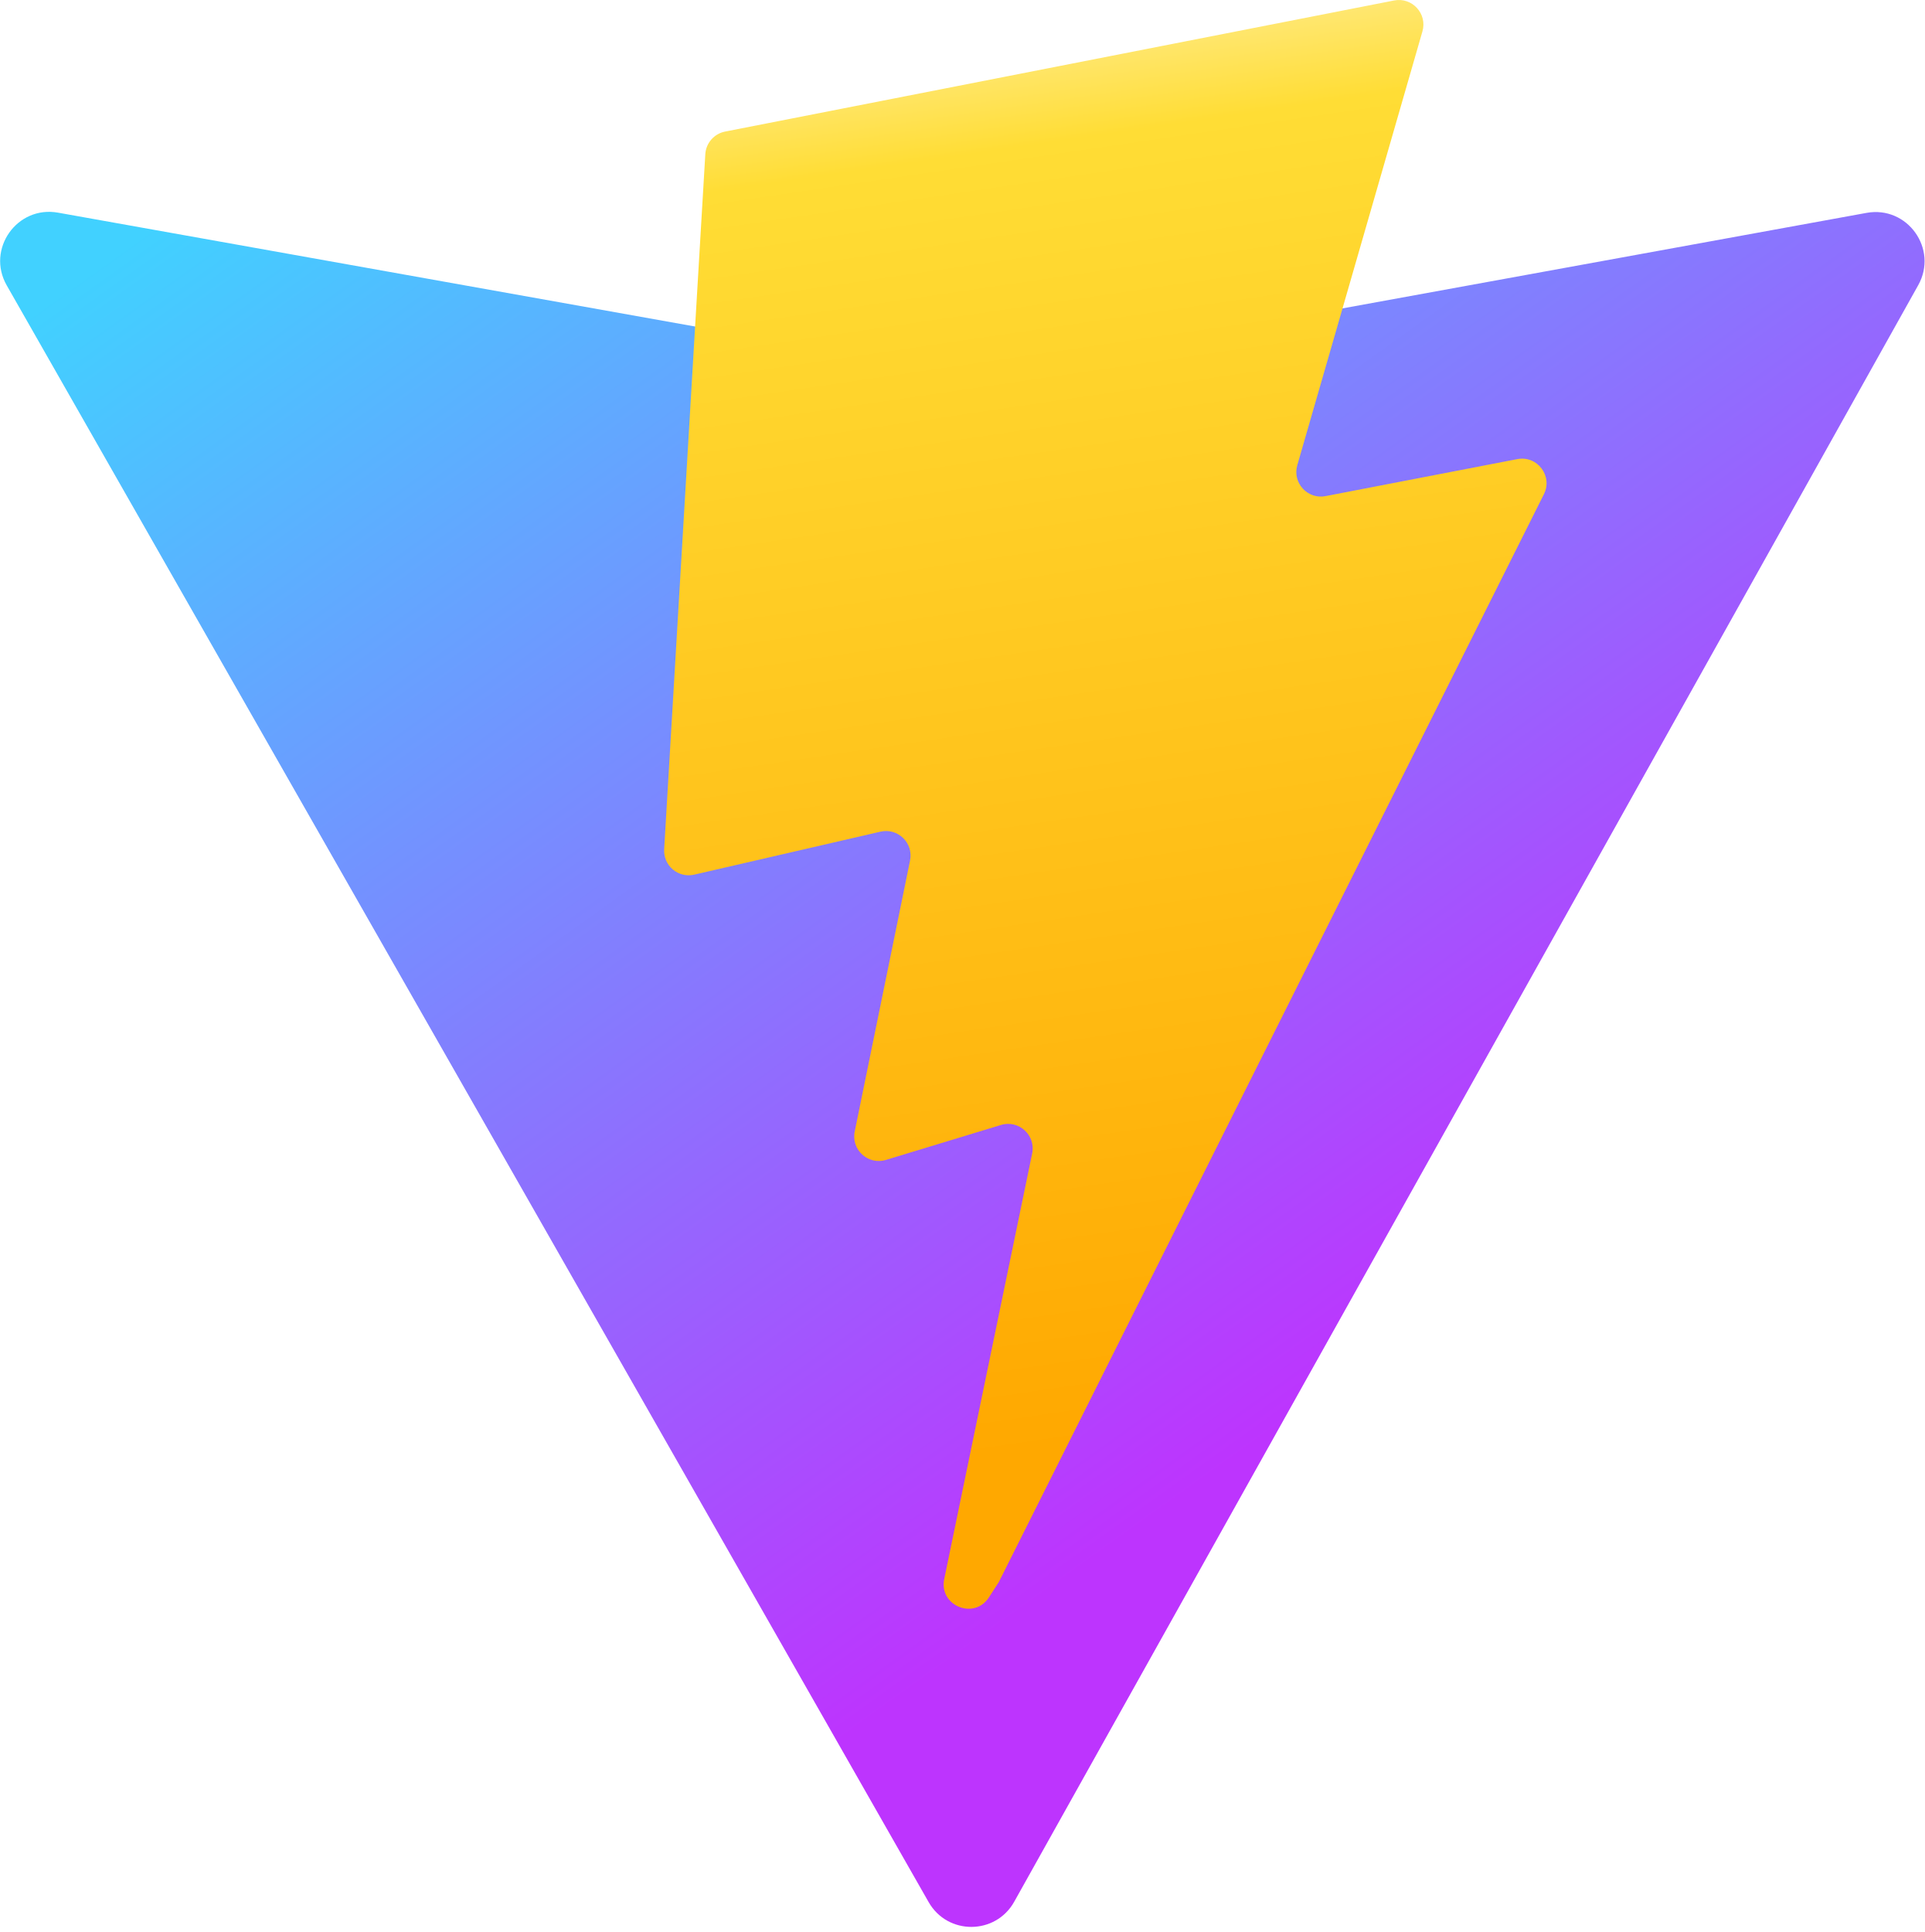
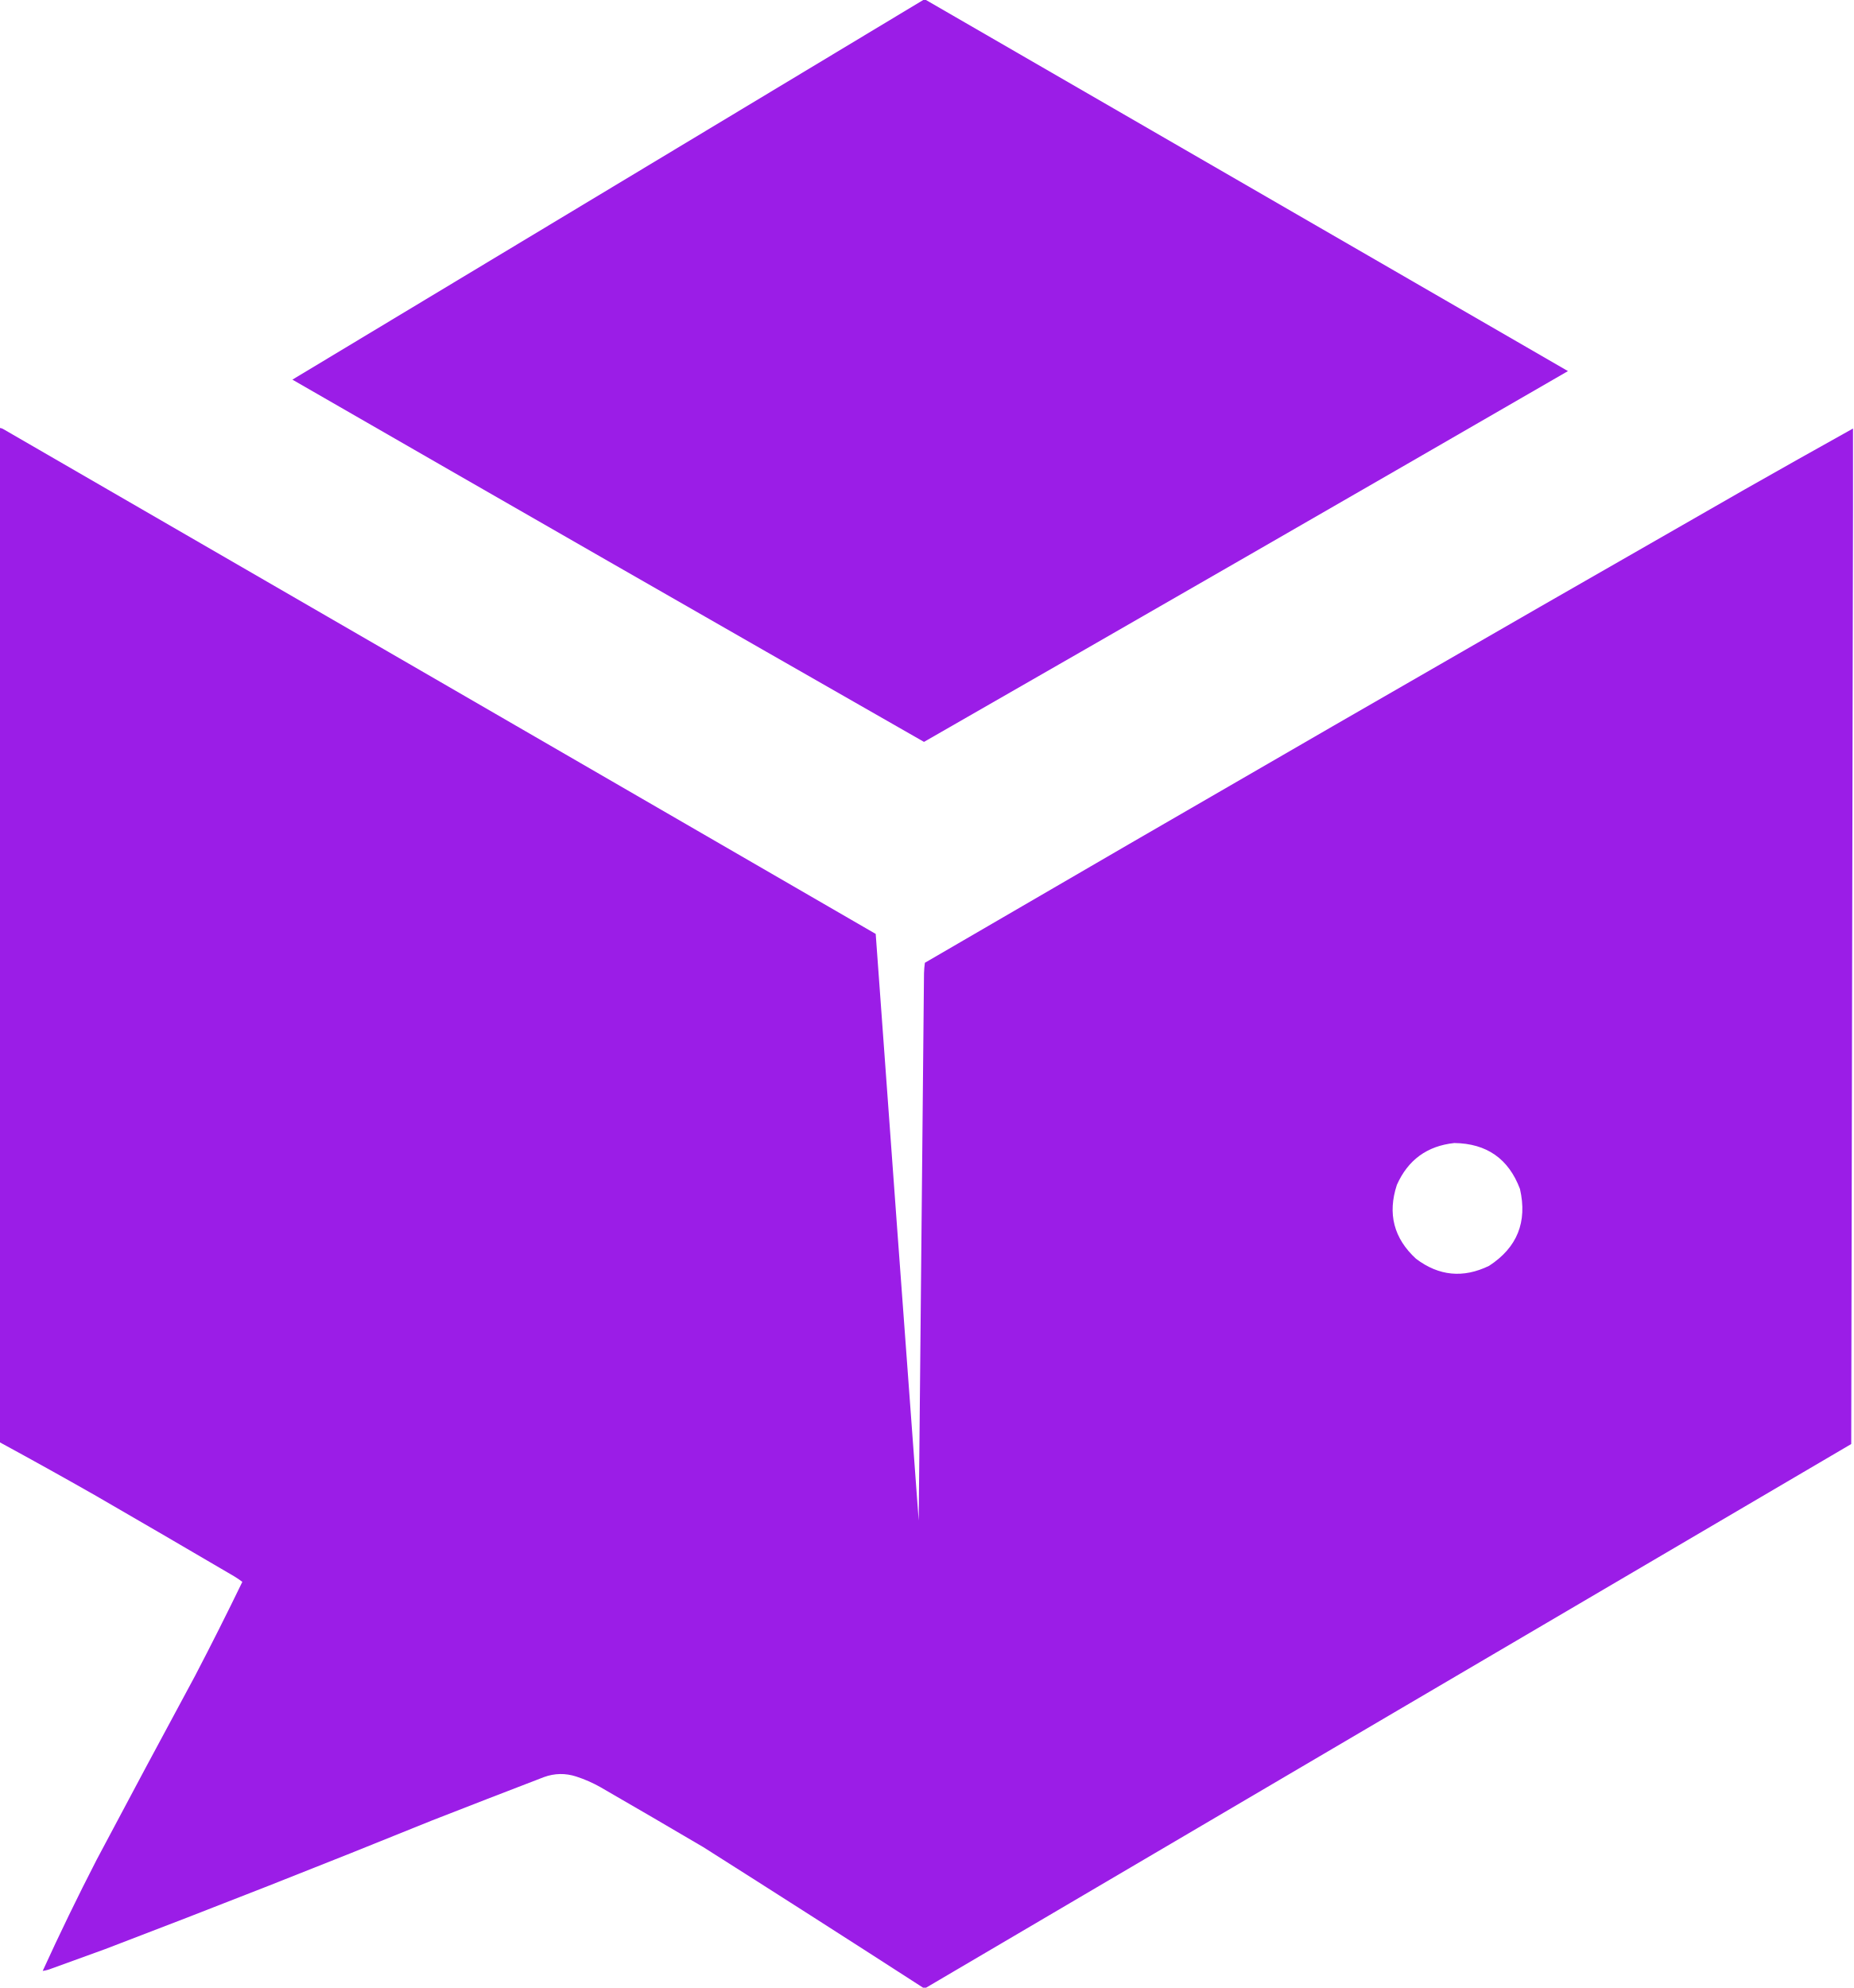
- <svg xmlns="http://www.w3.org/2000/svg" aria-hidden="true" role="img" class="iconify iconify--logos" width="31.88" height="32" preserveAspectRatio="xMidYMid meet" viewBox="0 0 256 257">
-   <defs>
-     <linearGradient id="IconifyId1813088fe1fbc01fb466" x1="-.828%" x2="57.636%" y1="7.652%" y2="78.411%">
-       <stop offset="0%" stop-color="#41D1FF" />
-       <stop offset="100%" stop-color="#BD34FE" />
-     </linearGradient>
-     <linearGradient id="IconifyId1813088fe1fbc01fb467" x1="43.376%" x2="50.316%" y1="2.242%" y2="89.03%">
-       <stop offset="0%" stop-color="#FFEA83" />
-       <stop offset="8.333%" stop-color="#FFDD35" />
-       <stop offset="100%" stop-color="#FFA800" />
-     </linearGradient>
-   </defs>
-   <path fill="url(#IconifyId1813088fe1fbc01fb466)" d="M255.153 37.938L134.897 252.976c-2.483 4.44-8.862 4.466-11.382.048L.875 37.958c-2.746-4.814 1.371-10.646 6.827-9.67l120.385 21.517a6.537 6.537 0 0 0 2.322-.004l117.867-21.483c5.438-.991 9.574 4.796 6.877 9.62Z" />
-   <path fill="url(#IconifyId1813088fe1fbc01fb467)" d="M185.432.063L96.44 17.501a3.268 3.268 0 0 0-2.634 3.014l-5.474 92.456a3.268 3.268 0 0 0 3.997 3.378l24.777-5.718c2.318-.535 4.413 1.507 3.936 3.838l-7.361 36.047c-.495 2.426 1.782 4.5 4.151 3.78l15.304-4.649c2.372-.72 4.652 1.36 4.15 3.788l-11.698 56.621c-.732 3.542 3.979 5.473 5.943 2.437l1.313-2.028l72.516-144.72c1.215-2.423-.88-5.186-3.54-4.672l-25.505 4.922c-2.396.462-4.435-1.77-3.759-4.114l16.646-57.705c.677-2.35-1.37-4.583-3.769-4.113Z" />
+ <svg xmlns="http://www.w3.org/2000/svg" version="1.1" width="3147px" height="3375px" style="shape-rendering:geometricPrecision; text-rendering:geometricPrecision; image-rendering:optimizeQuality; fill-rule:evenodd; clip-rule:evenodd">
+   <g>
+     <path style="opacity:0.998" fill="#9b1de7" d="M 1568.5,-0.5 C 1569.5,-0.5 1570.5,-0.5 1571.5,-0.5C 1935.1,209.64 2298.77,419.806 2662.5,630C 2298.35,840.491 1933.85,1050.32 1569,1259.5C 1211.15,1055.16 853.654,850.158 496.5,644.5C 853.851,429.473 1211.18,214.473 1568.5,-0.5 Z" />
+   </g>
+   <g>
+     <path style="opacity:0.999" fill="#9b1de7" d="M -0.5,726.5 C 2.016,726.755 4.35,727.589 6.5,729C 500.082,1014.37 993.582,1299.87 1487,1585.5C 1511.05,1917.53 1535.38,2249.53 1560,2581.5C 1563.11,2271.83 1566.11,1962.17 1569,1652.5C 1569.17,1646.47 1569.67,1640.47 1570.5,1634.5C 2033.36,1364.9 2497.36,1097.06 2962.5,831C 3023.73,796.223 3085.06,761.723 3146.5,727.5C 3146.5,774.167 3146.5,820.833 3146.5,867.5C 3145.59,1395.33 3144.59,1923.33 3143.5,2451.5C 2619.61,2758.94 2095.94,3066.61 1572.5,3374.5C 1570.83,3374.5 1569.17,3374.5 1567.5,3374.5C 1443.57,3294.53 1319.24,3215.03 1194.5,3136C 1136.33,3101.75 1078,3067.75 1019.5,3034C 1006.42,3026.63 992.753,3020.63 978.5,3016C 960.08,3010.03 941.747,3010.36 923.5,3017C 859.755,3041.47 796.088,3066.14 732.5,3091C 548.625,3165.63 363.958,3238.29 178.5,3309C 148.167,3320 117.833,3331 87.5,3342C 82.583,3343.98 77.583,3345.31 72.5,3346C 101.51,3282.48 132.01,3219.65 164,3157.5C 219.264,3053.25 274.931,2949.25 331,2845.5C 358.616,2792.6 385.449,2739.27 411.5,2685.5C 407.043,2682.1 402.377,2678.93 397.5,2676C 318.664,2629.75 239.664,2583.75 160.5,2538C 107.101,2507.64 53.435,2477.8 -0.5,2448.5C -0.5,1874.5 -0.5,1300.5 -0.5,726.5 Z M 2469.5,1940.5 C 2524.54,1941.25 2561.71,1967.25 2581,2018.5C 2593.81,2074.45 2576.31,2117.95 2528.5,2149C 2484.62,2170.34 2443.28,2166.34 2404.5,2137C 2366.69,2102.26 2355.86,2060.43 2372,2011.5C 2390.89,1969.11 2423.39,1945.44 2469.5,1940.5 Z" />
+   </g>
</svg>
